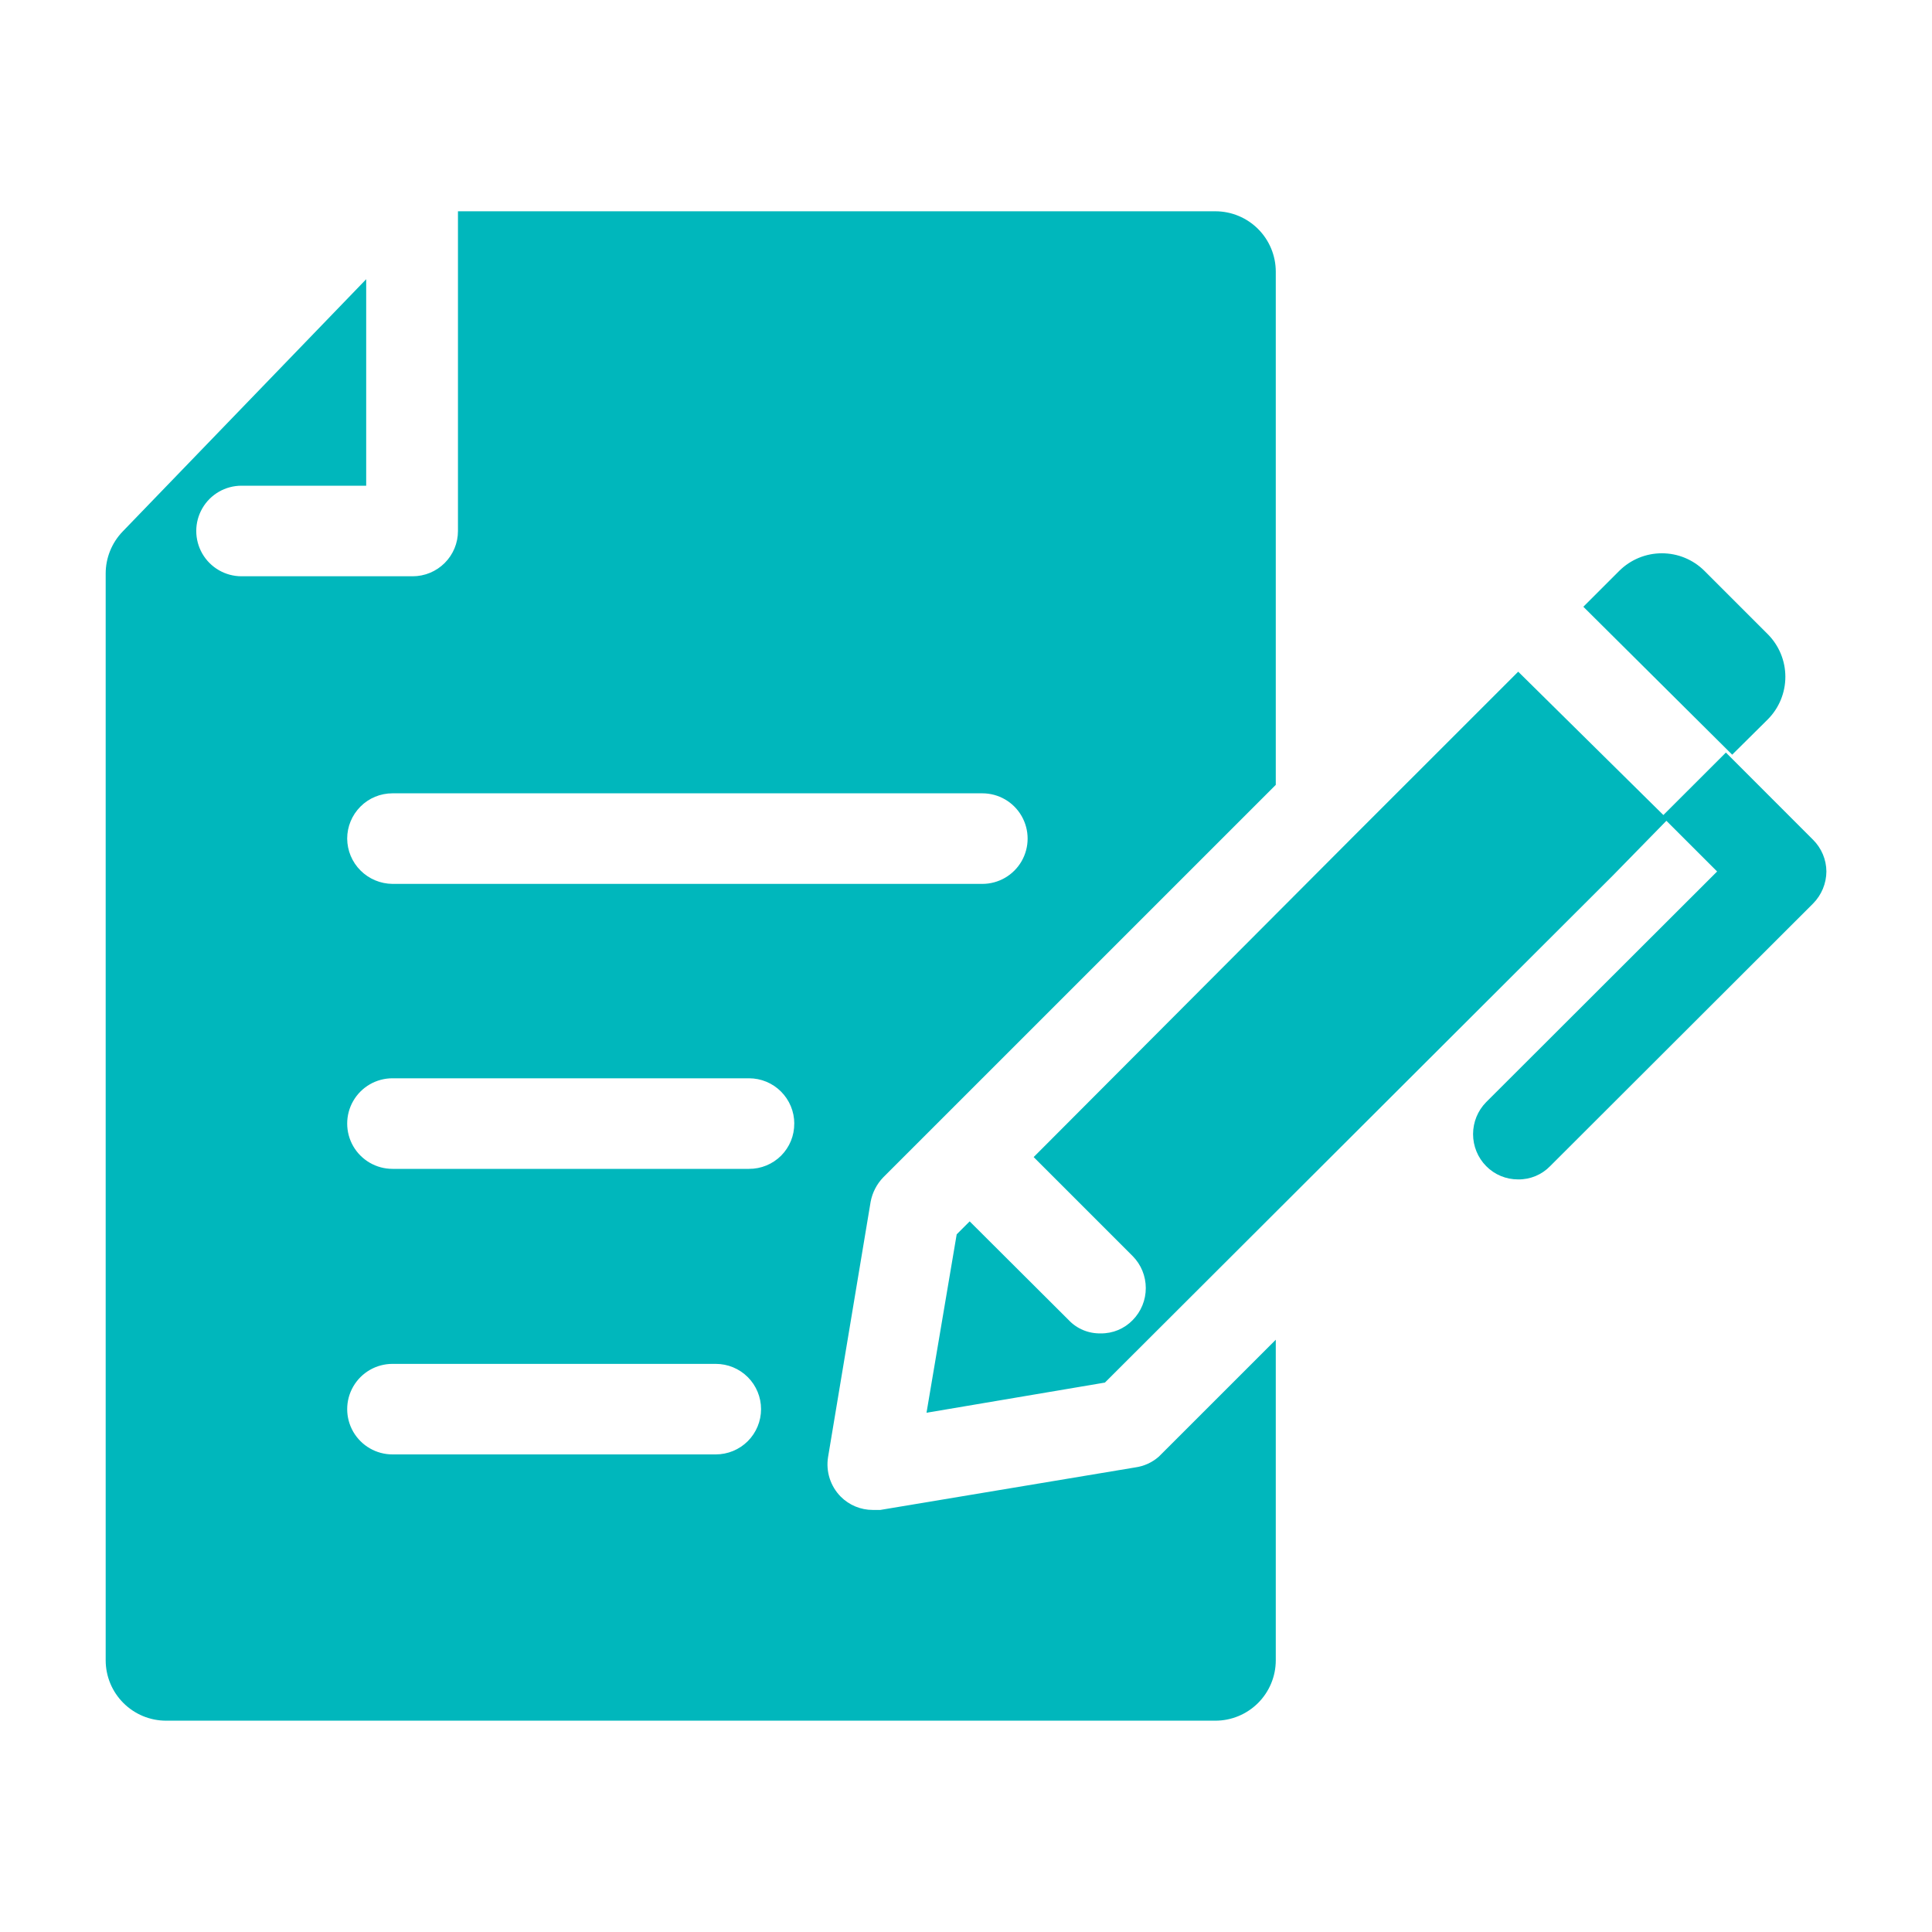
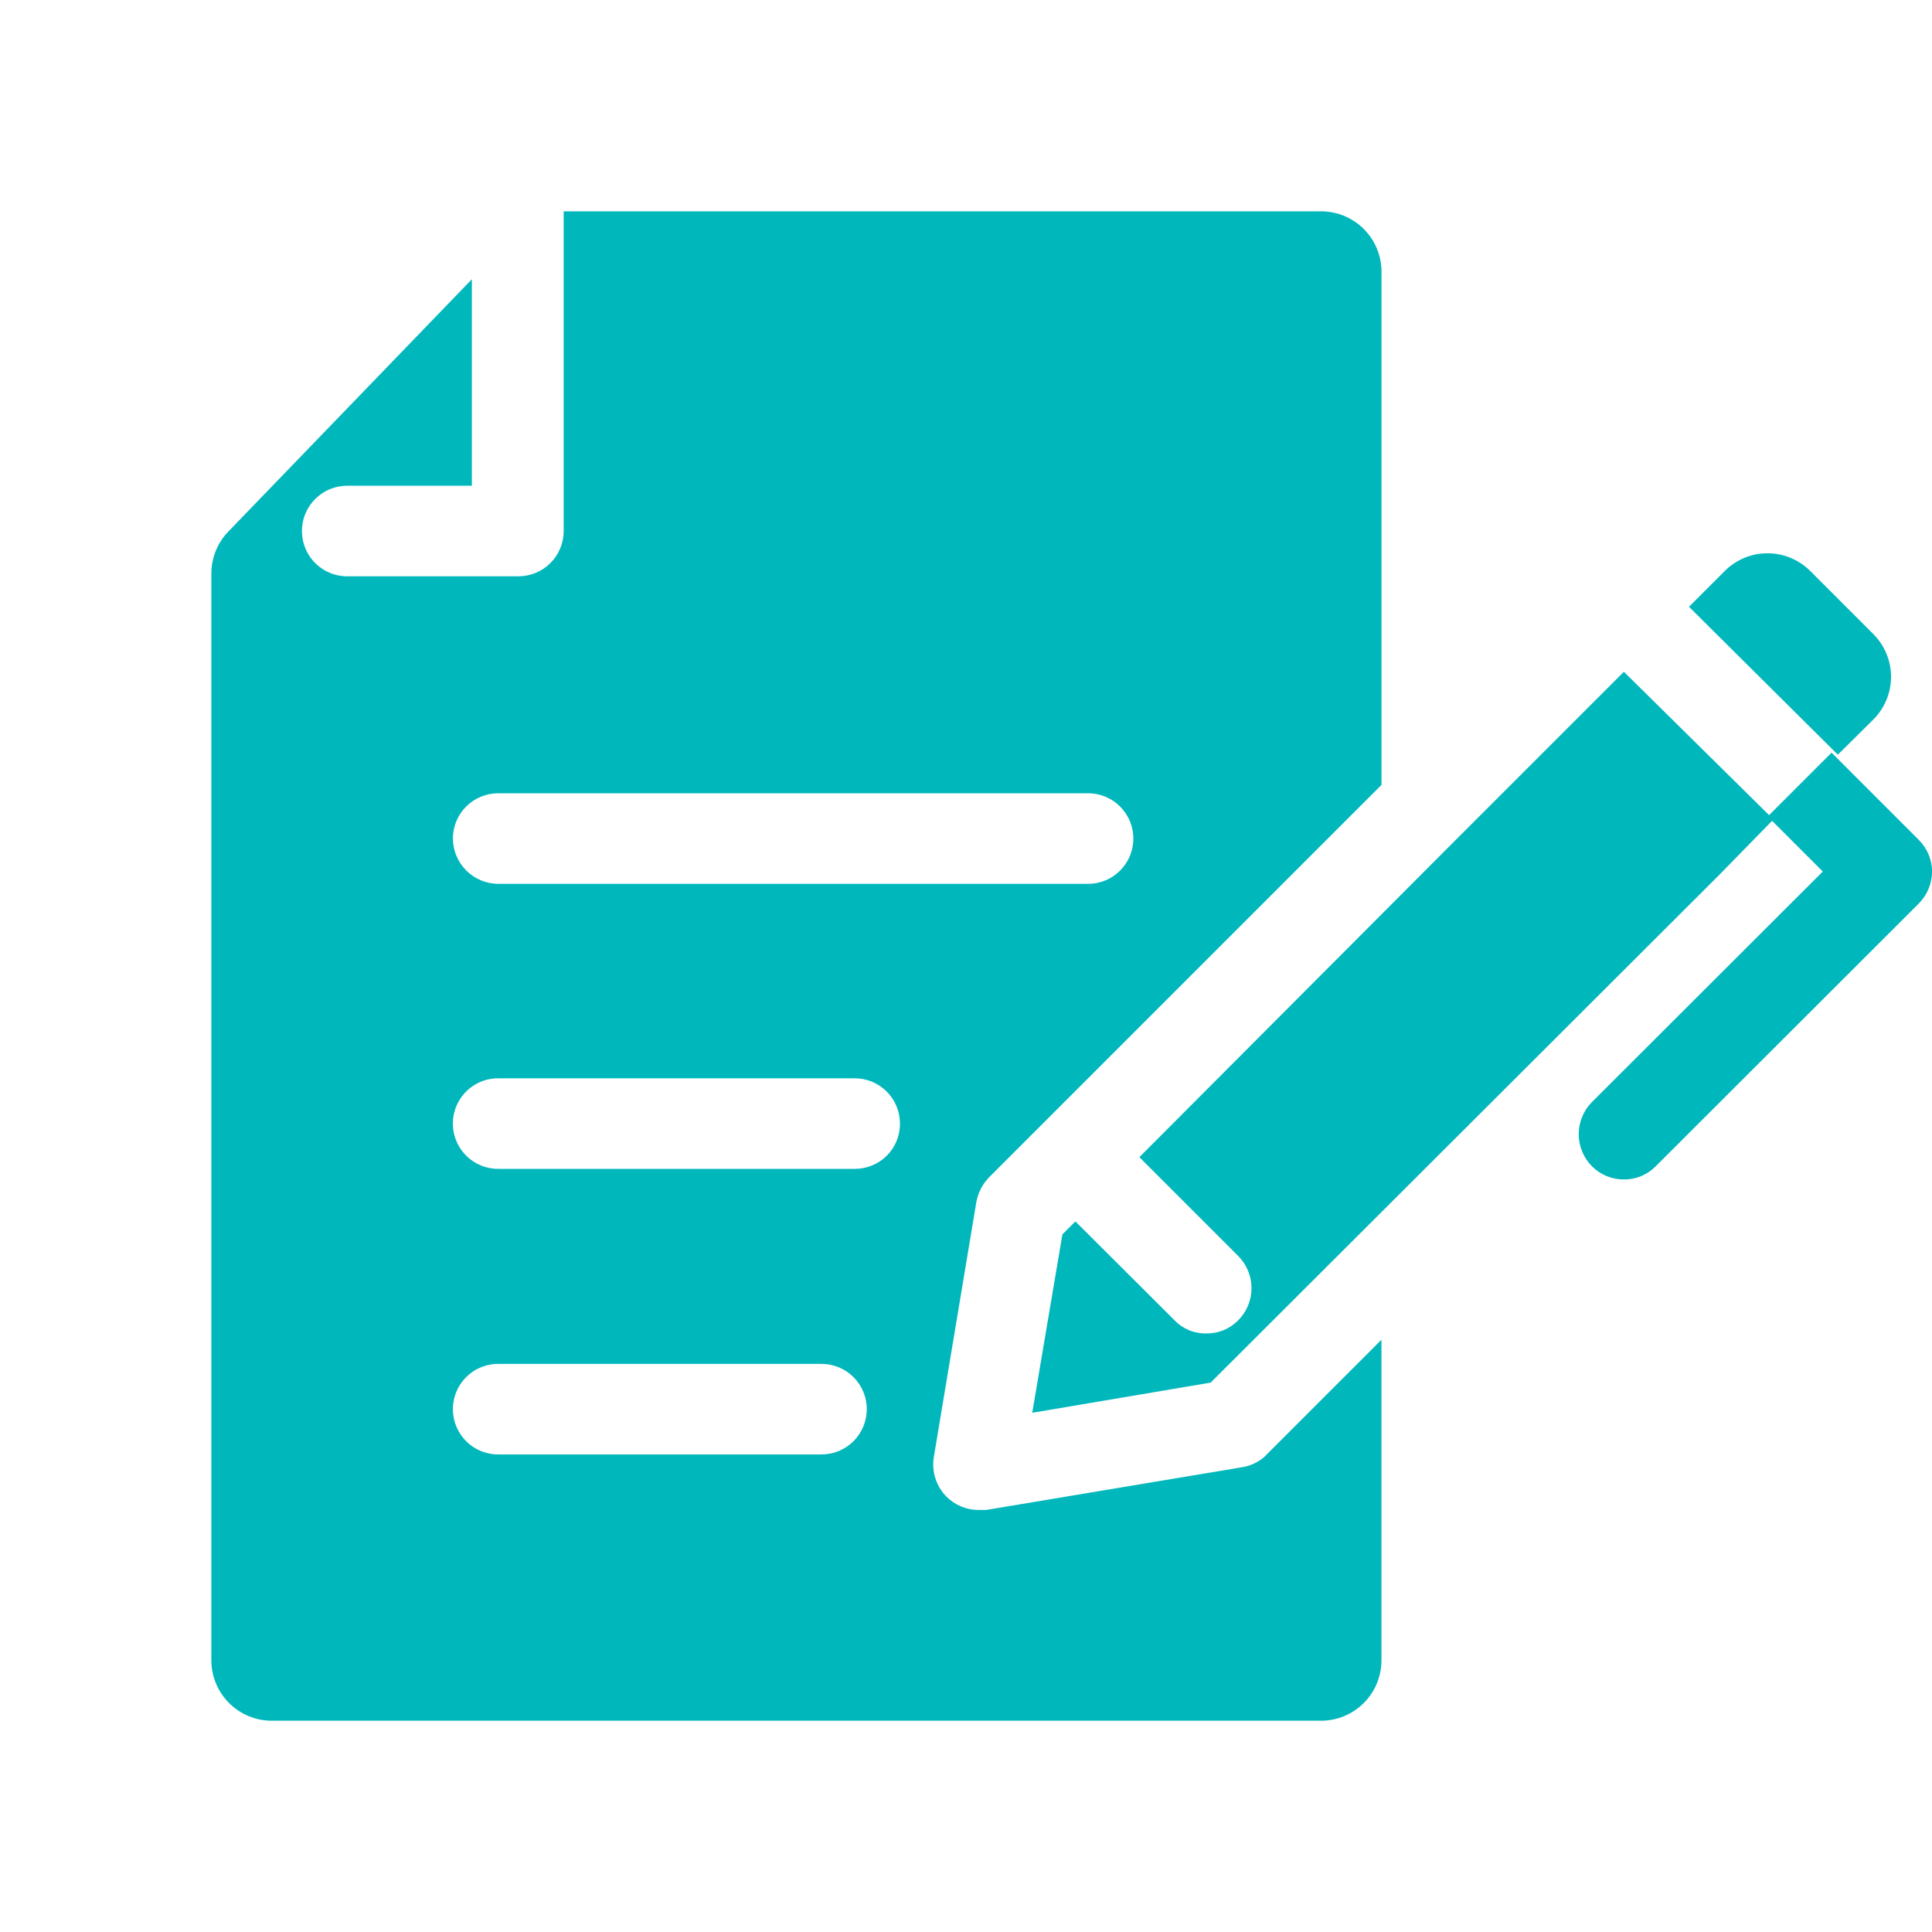
- <svg xmlns="http://www.w3.org/2000/svg" width="50" height="50" viewBox="0 0 50 50" fill="none">
-   <path d="M47.267 22.554C47.265 22.865 47.141 23.162 46.923 23.383L40.118 30.179C39.901 30.403 39.602 30.527 39.29 30.523C38.979 30.525 38.68 30.401 38.462 30.179C38.244 29.959 38.123 29.661 38.123 29.351C38.123 29.041 38.244 28.744 38.462 28.523L44.439 22.554L43.126 21.242L41.743 22.656L28.595 35.781L23.978 36.562L24.759 31.945L25.095 31.609L27.658 34.164C27.872 34.391 28.173 34.515 28.486 34.508C28.797 34.513 29.097 34.388 29.314 34.164C29.532 33.943 29.653 33.645 29.653 33.336C29.653 33.026 29.532 32.728 29.314 32.508L26.751 29.945L35.001 21.672L39.291 17.383L43.048 21.093L44.666 19.476L46.923 21.734C47.141 21.952 47.265 22.246 47.267 22.554L47.267 22.554ZM29.985 37.703L33.017 34.672V42.968C33.017 43.383 32.852 43.78 32.559 44.073C32.266 44.366 31.869 44.531 31.454 44.531H4.298C3.883 44.531 3.486 44.366 3.193 44.073C2.9 43.78 2.735 43.383 2.735 42.968V14.843C2.735 14.438 2.892 14.049 3.173 13.757L9.477 7.226V12.57H6.251C5.832 12.57 5.445 12.793 5.236 13.156C5.027 13.518 5.027 13.965 5.236 14.328C5.445 14.69 5.832 14.914 6.251 14.914H10.68C10.991 14.914 11.289 14.79 11.509 14.57C11.729 14.351 11.852 14.053 11.852 13.742V5.468H31.454C31.868 5.468 32.266 5.633 32.559 5.926C32.852 6.219 33.017 6.616 33.017 7.031V20.312L22.86 30.468C22.691 30.642 22.577 30.863 22.532 31.101L21.43 37.71C21.37 38.084 21.492 38.464 21.759 38.734C21.978 38.954 22.276 39.077 22.587 39.077H22.782L29.384 37.976C29.606 37.945 29.815 37.85 29.985 37.702L29.985 37.703ZM8.985 21.703C8.987 22.013 9.111 22.31 9.331 22.529C9.55 22.748 9.847 22.872 10.157 22.875H25.423C25.842 22.875 26.229 22.651 26.438 22.289C26.647 21.926 26.647 21.48 26.438 21.117C26.229 20.754 25.842 20.531 25.423 20.531H10.157C9.846 20.531 9.548 20.654 9.329 20.874C9.109 21.094 8.985 21.392 8.985 21.703L8.985 21.703ZM19.696 36.469C19.696 36.158 19.573 35.86 19.353 35.64C19.133 35.42 18.835 35.297 18.524 35.297H10.157C9.739 35.297 9.352 35.52 9.142 35.883C8.933 36.245 8.933 36.692 9.142 37.054C9.352 37.417 9.739 37.64 10.157 37.64H18.524C18.835 37.64 19.133 37.517 19.353 37.297C19.573 37.077 19.696 36.779 19.696 36.468V36.469ZM20.556 29.078C20.556 28.767 20.432 28.469 20.212 28.249C19.993 28.029 19.695 27.906 19.384 27.906H10.157C9.738 27.906 9.352 28.129 9.142 28.492C8.933 28.854 8.933 29.301 9.142 29.664C9.352 30.026 9.738 30.25 10.157 30.25H19.384C19.695 30.252 19.994 30.129 20.215 29.909C20.435 29.688 20.558 29.389 20.555 29.078L20.556 29.078ZM45.751 18.617C46.042 18.324 46.205 17.928 46.205 17.515C46.205 17.103 46.042 16.707 45.751 16.414L44.11 14.773C43.818 14.482 43.422 14.319 43.009 14.319C42.596 14.319 42.2 14.482 41.907 14.773L40.977 15.703L44.829 19.531L45.751 18.617Z" fill="#00B7BC" />
+ <svg xmlns="http://www.w3.org/2000/svg" width="50" height="50" viewBox="0 0 50 50" fill="none" version="1.1" id="svg1">
+   <defs id="defs1" />
+   <path d="m 50.002,22.555 c -0.002,0.31 -0.125,0.608 -0.344,0.828 l -6.805,6.797 c -0.217,0.224 -0.517,0.348 -0.828,0.344 -0.311,0.002 -0.61,-0.122 -0.828,-0.344 -0.218,-0.221 -0.34,-0.518 -0.34,-0.828 0,-0.31 0.122,-0.607 0.34,-0.828 l 5.977,-5.969 -1.312,-1.312 -1.383,1.414 -13.148,13.125 -4.617,0.781 0.781,-4.617 0.336,-0.336 2.562,2.555 c 0.215,0.227 0.516,0.352 0.828,0.344 0.312,0.005 0.612,-0.119 0.828,-0.344 0.218,-0.221 0.34,-0.518 0.34,-0.828 0,-0.31 -0.122,-0.607 -0.34,-0.828 l -2.562,-2.562 8.25,-8.273 4.289,-4.289 3.758,3.711 1.617,-1.617 2.258,2.258 c 0.218,0.218 0.341,0.512 0.344,0.82 z m -17.281,15.148 3.031,-3.031 v 8.297 c 0,0.414 -0.165,0.812 -0.458,1.105 -0.293,0.293 -0.69,0.458 -1.105,0.458 H 7.033 c -0.414,0 -0.812,-0.165 -1.105,-0.458 -0.293,-0.293 -0.458,-0.69 -0.458,-1.105 v -28.125 c -4.9e-4,-0.405 0.156,-0.794 0.438,-1.086 L 12.212,7.227 v 5.344 H 8.986 c -0.419,0 -0.805,0.223 -1.015,0.586 -0.209,0.363 -0.209,0.809 0,1.172 0.209,0.363 0.596,0.586 1.015,0.586 h 4.43 c 0.311,0 0.609,-0.124 0.829,-0.343 0.22,-0.22 0.343,-0.518 0.343,-0.829 V 5.469 h 19.602 c 0.414,0 0.812,0.165 1.105,0.458 0.293,0.293 0.458,0.69 0.458,1.105 v 13.281 l -10.156,10.156 c -0.169,0.174 -0.283,0.394 -0.328,0.633 l -1.102,6.609 c -0.06,0.374 0.062,0.754 0.328,1.023 0.22,0.22 0.517,0.343 0.828,0.344 h 0.195 l 6.602,-1.102 c 0.223,-0.031 0.432,-0.126 0.602,-0.273 z m -21,-16 c 0.002,0.31 0.126,0.607 0.346,0.826 0.219,0.219 0.516,0.343 0.826,0.345 h 15.266 c 0.419,0 0.805,-0.223 1.015,-0.586 0.209,-0.363 0.209,-0.809 0,-1.172 -0.209,-0.363 -0.596,-0.586 -1.015,-0.586 h -15.266 c -0.311,0 -0.609,0.124 -0.829,0.343 -0.22,0.22 -0.343,0.518 -0.343,0.829 z m 10.711,14.766 c 0,-0.311 -0.123,-0.609 -0.343,-0.829 -0.22,-0.22 -0.518,-0.343 -0.829,-0.343 h -8.367 c -0.419,0 -0.805,0.223 -1.015,0.586 -0.209,0.363 -0.209,0.809 0,1.172 0.209,0.363 0.596,0.586 1.015,0.586 h 8.367 c 0.311,0 0.609,-0.123 0.829,-0.343 0.22,-0.22 0.343,-0.518 0.343,-0.829 z m 0.859,-7.391 c 0,-0.311 -0.124,-0.609 -0.343,-0.829 -0.22,-0.22 -0.518,-0.343 -0.829,-0.343 h -9.227 c -0.419,0 -0.805,0.223 -1.015,0.586 -0.209,0.363 -0.209,0.809 0,1.172 0.209,0.363 0.596,0.586 1.015,0.586 h 9.227 c 0.311,0.002 0.611,-0.121 0.831,-0.341 0.22,-0.22 0.343,-0.519 0.341,-0.831 z m 25.195,-10.461 c 0.291,-0.293 0.454,-0.689 0.454,-1.101 0,-0.413 -0.163,-0.809 -0.454,-1.102 l -1.641,-1.641 c -0.293,-0.291 -0.689,-0.454 -1.102,-0.454 -0.413,0 -0.809,0.163 -1.102,0.454 l -0.93,0.93 3.852,3.828 z" fill="#00b7bc" id="path1" />
</svg>
